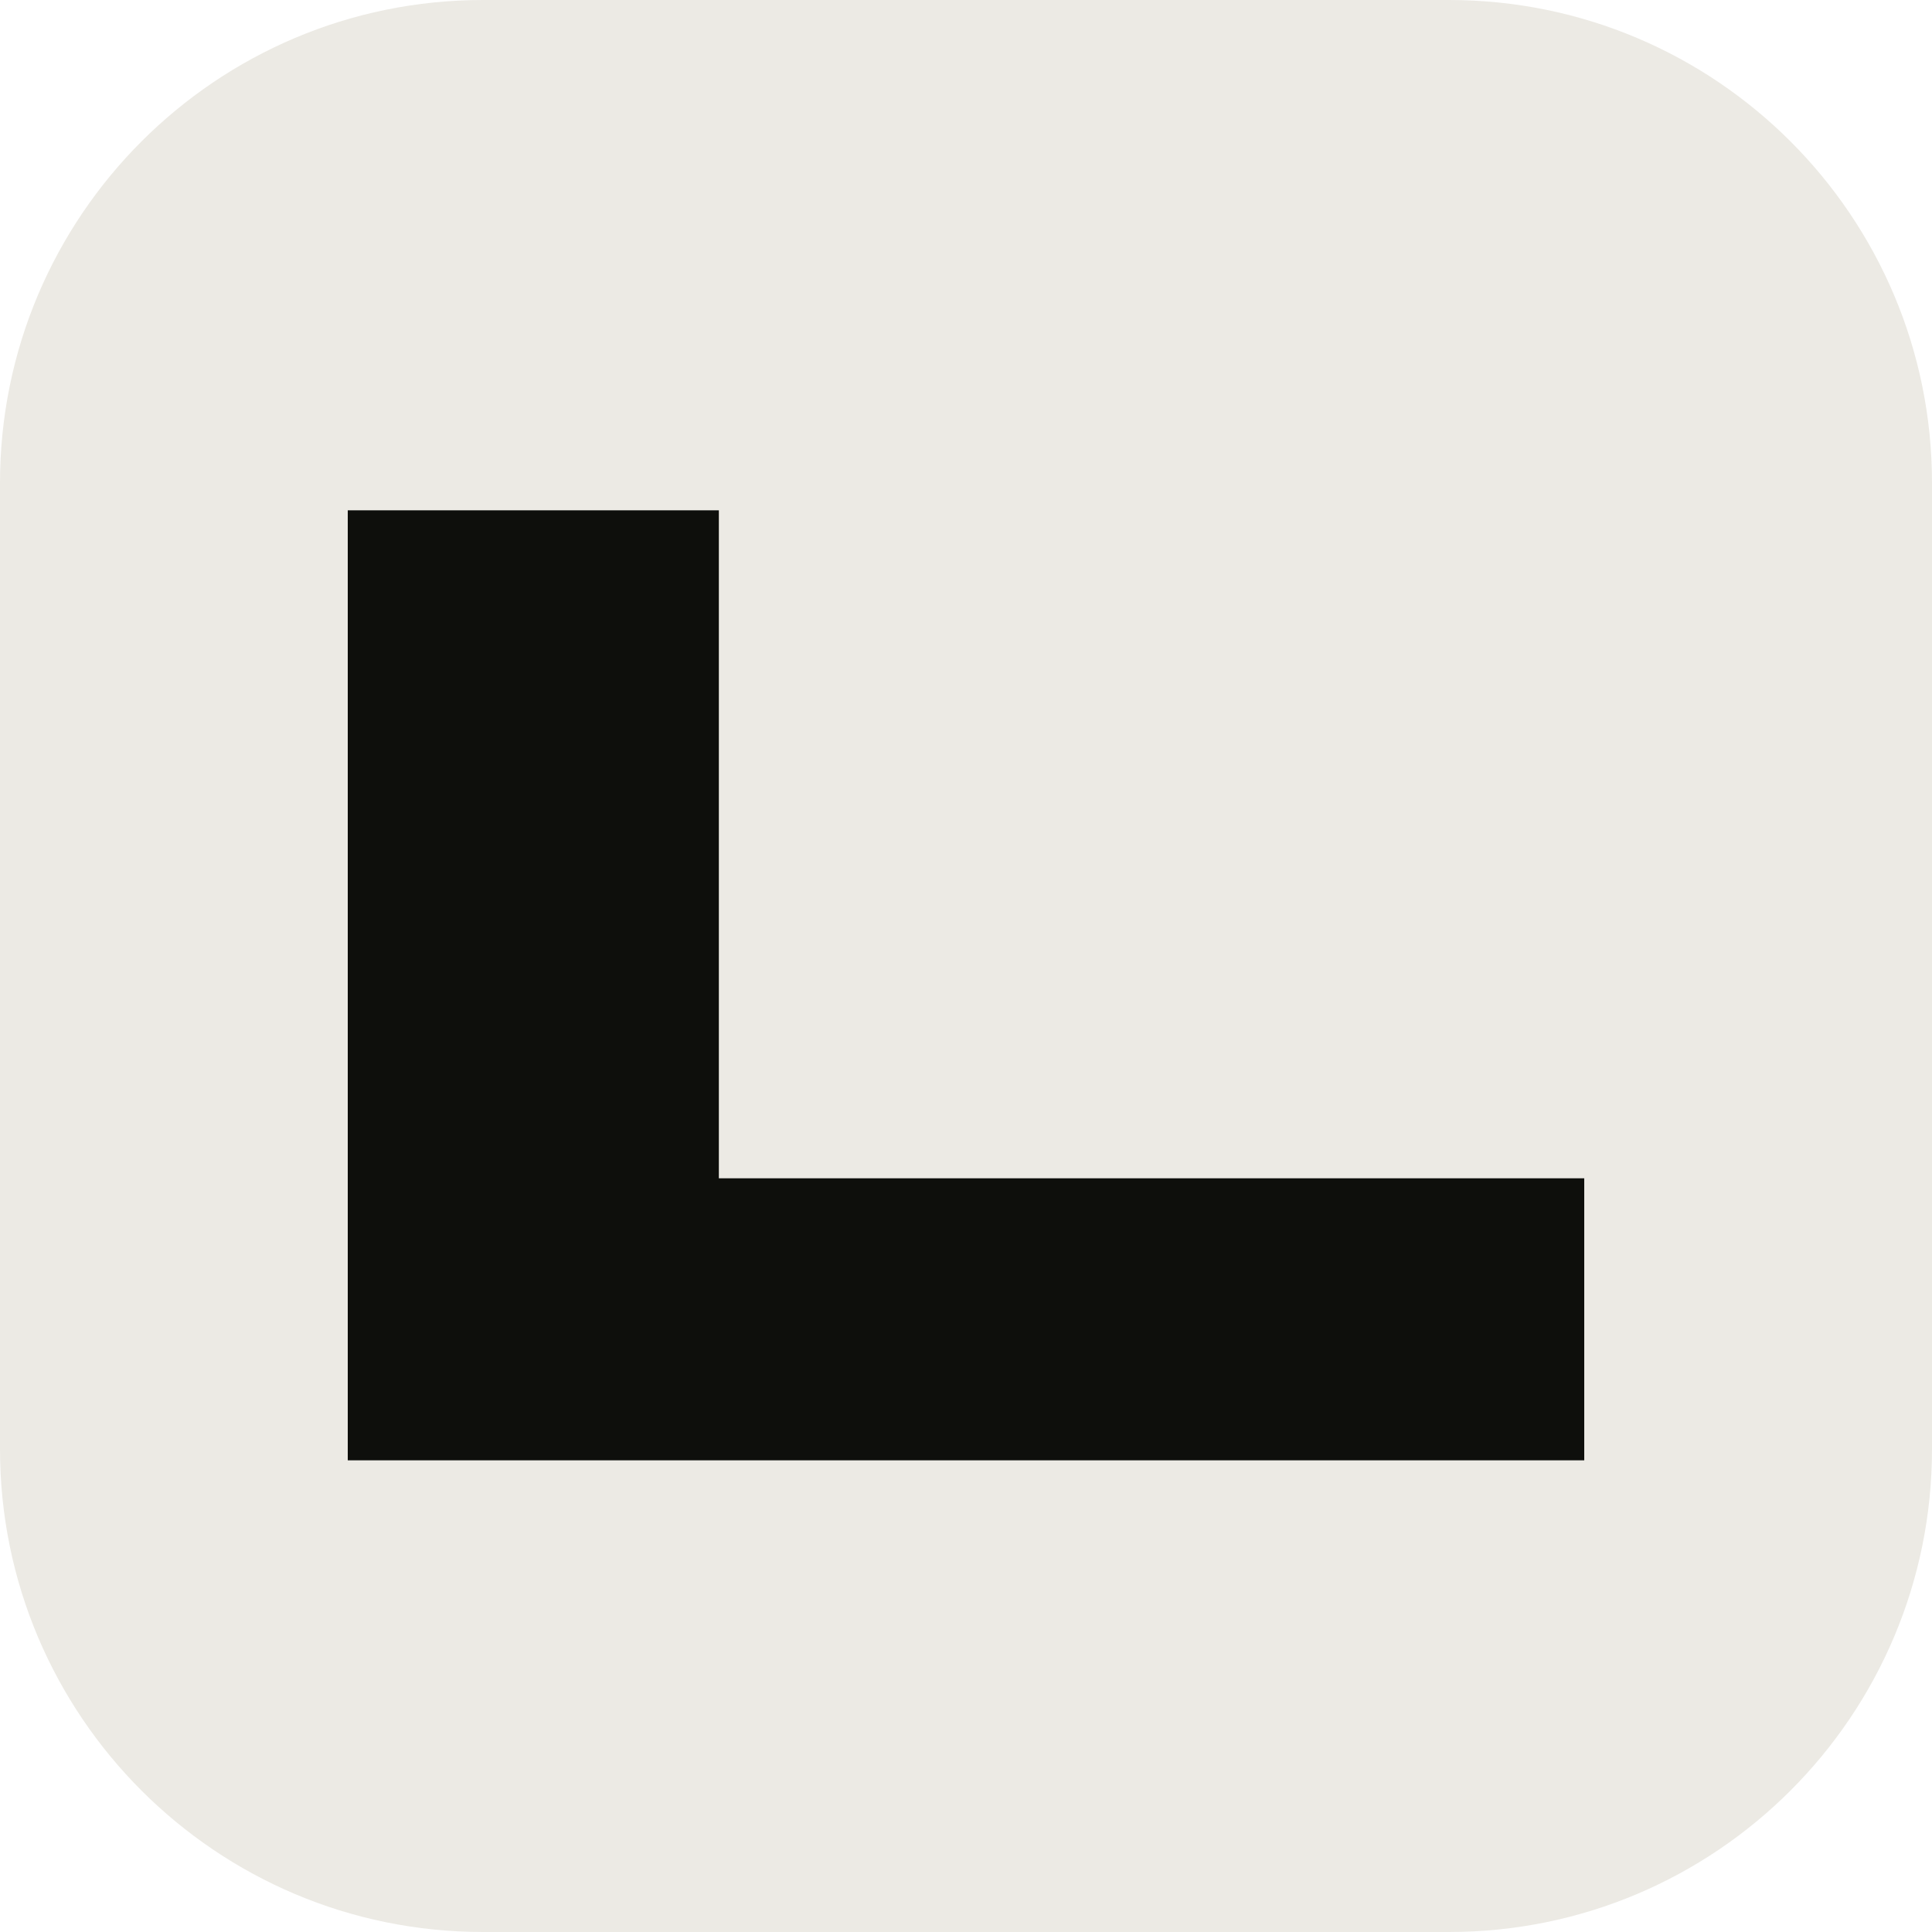
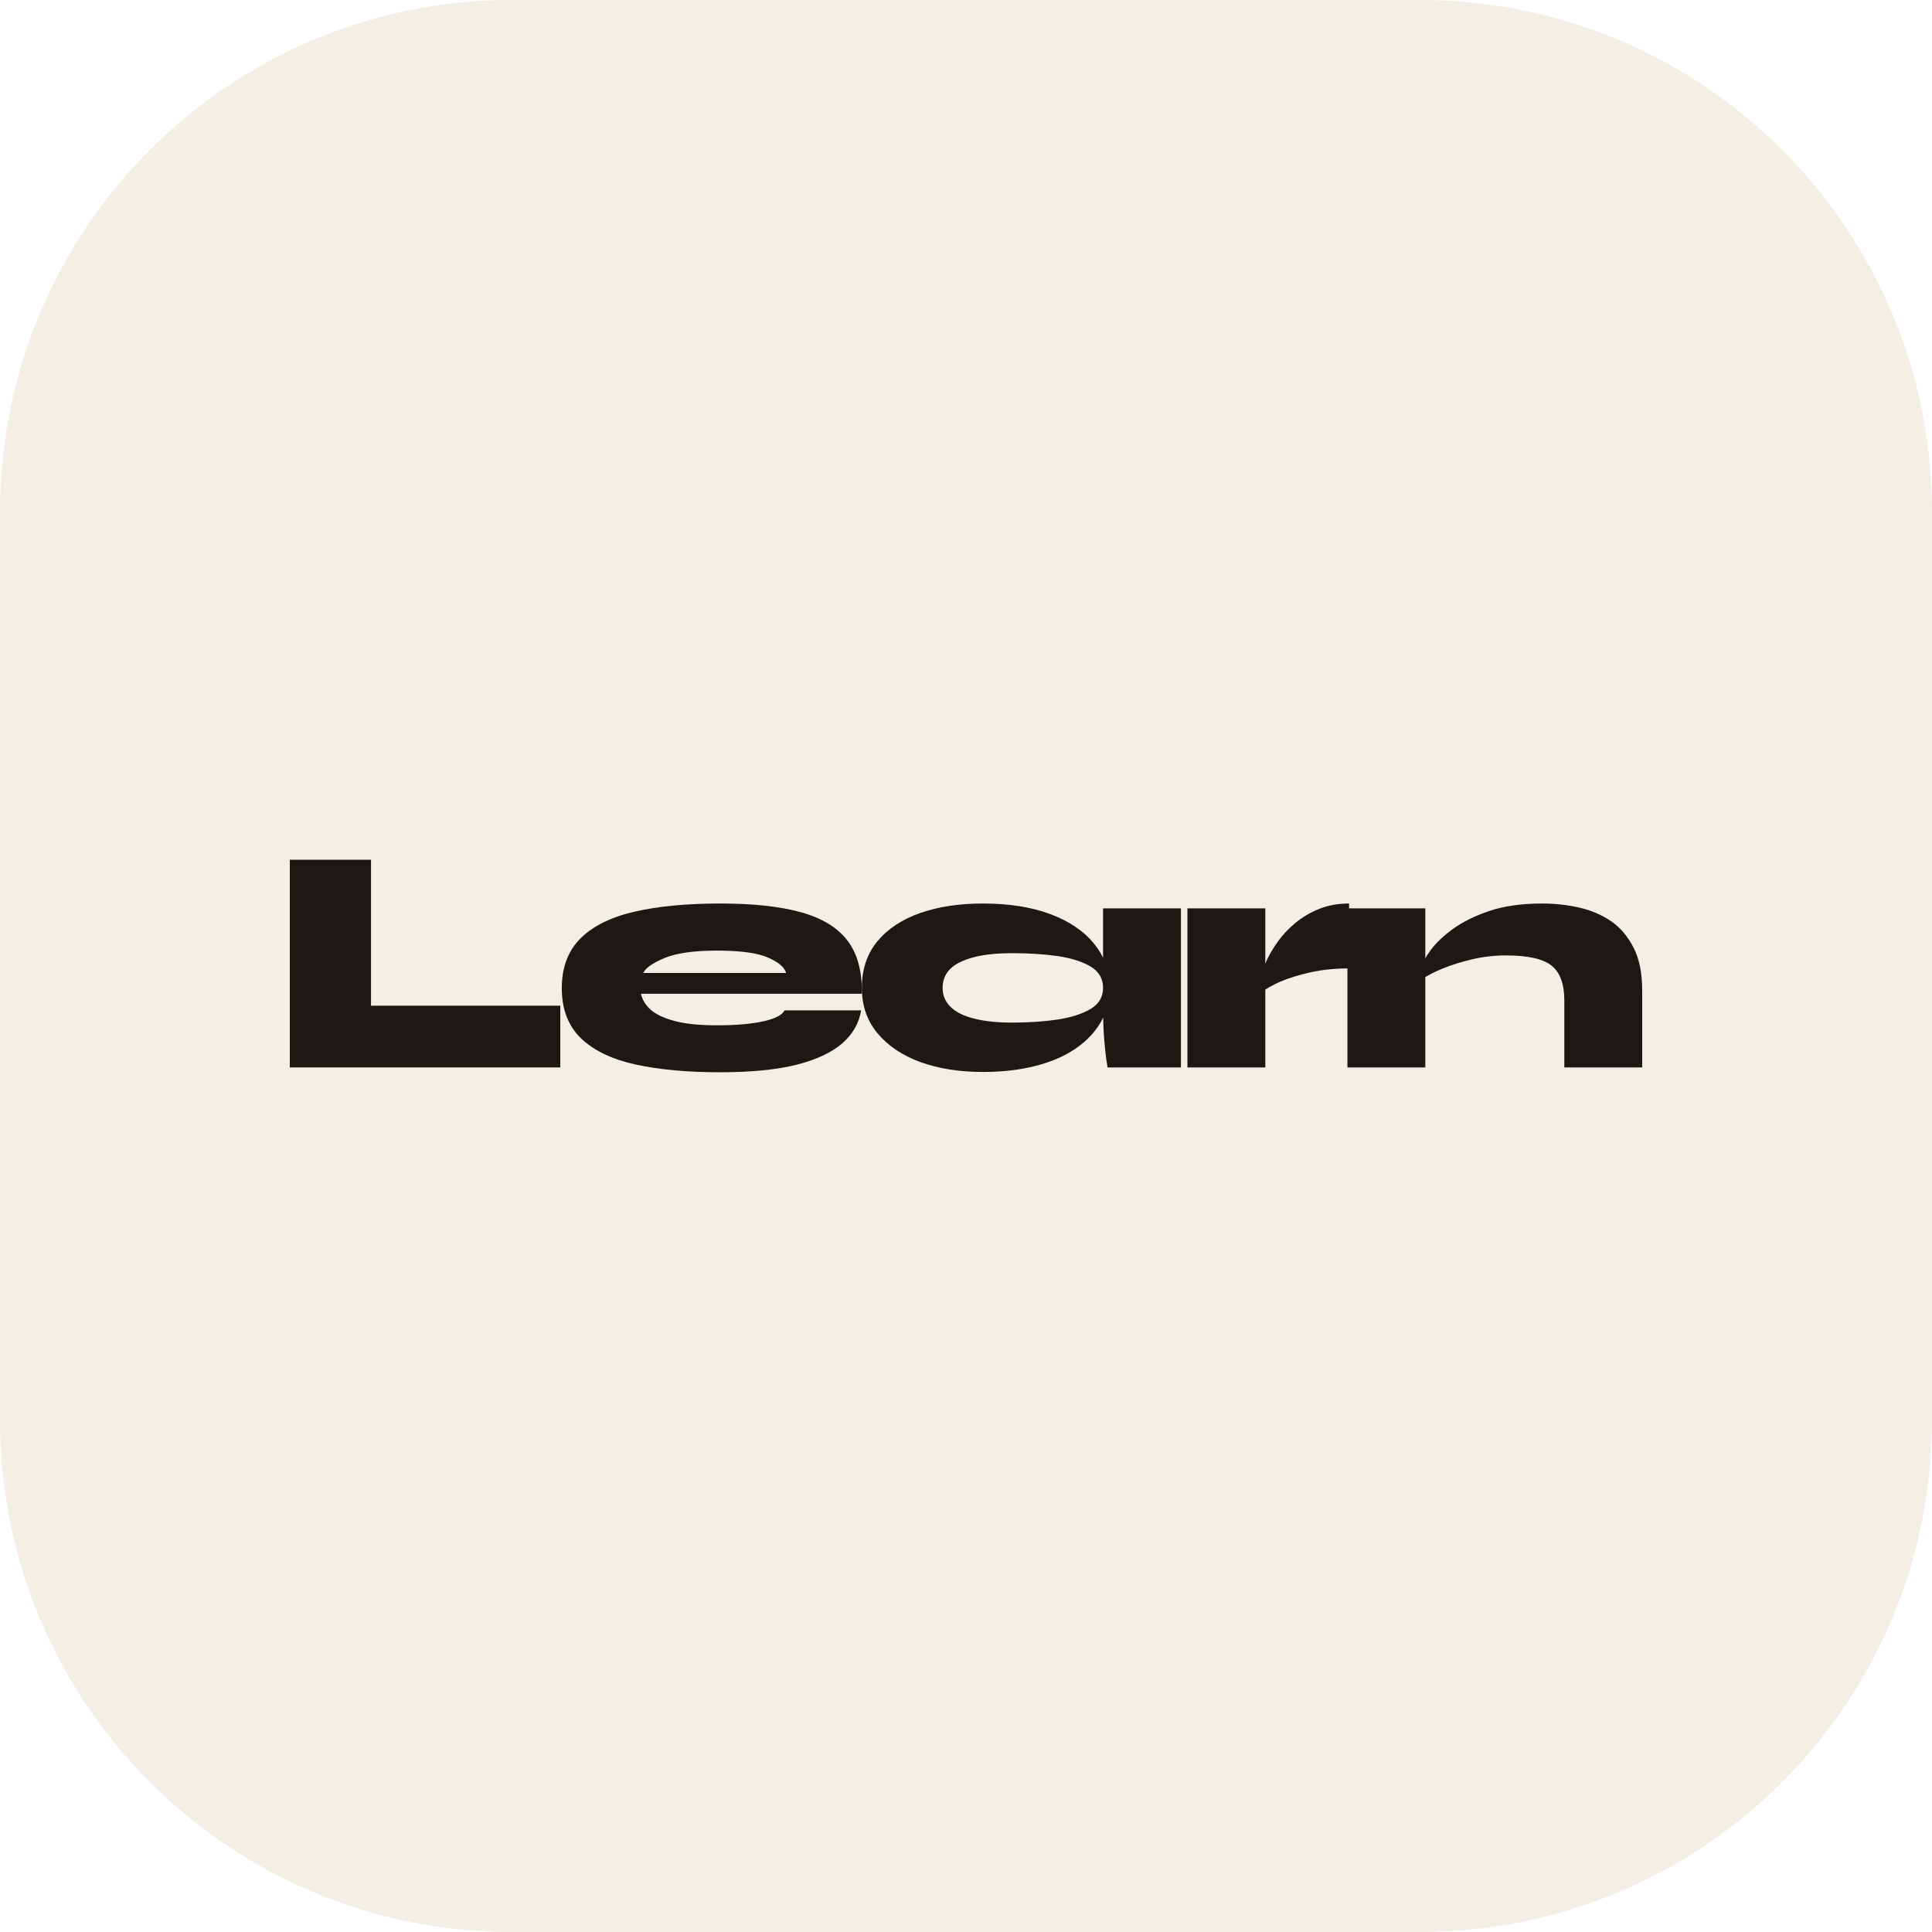
- <svg xmlns="http://www.w3.org/2000/svg" viewBox="0 0 128 128">
-   <rect width="128" height="128" rx="32" fill="#eceae4" />
-   <path fill="#0e0f0c" d="M47.626 33.81V78.065H104.96V96.75H23.04V33.81Z" />
+ <svg xmlns="http://www.w3.org/2000/svg" viewBox="0 0 128 128" role="img" aria-label="Learn">
+   <rect width="128" height="128" rx="33.9" fill="#f3efe6" />
+   <path fill="#1c1915" d="M24.58 56.96V66.63H37.12V70.72H19.2V56.96Z" />
+   <path fill="#1c1915" d="M51.98 66.94H57.05Q56.86 68.18 55.82 69.11Q54.77 70.03 52.78 70.54Q50.79 71.04 47.72 71.04Q44.47 71.04 42.12 70.53Q39.76 70.01 38.49 68.79Q37.22 67.56 37.22 65.47Q37.22 63.41 38.46 62.17Q39.7 60.94 42.04 60.4Q44.39 59.86 47.72 59.86Q50.99 59.86 53.07 60.44Q55.16 61.02 56.15 62.32Q57.14 63.62 57.1 65.84H42.47Q42.58 66.4 43.08 66.87Q43.59 67.34 44.65 67.63Q45.72 67.93 47.5 67.93Q49.35 67.93 50.55 67.67Q51.74 67.41 51.98 66.94ZM47.5 62.98Q45.22 62.98 44.03 63.47Q42.84 63.97 42.62 64.46H52.08Q51.93 63.9 50.88 63.44Q49.83 62.98 47.5 62.98Z" />
+   <path fill="#1c1915" d="M65.12 71.02Q62.8 71.02 60.99 70.37Q59.18 69.71 58.14 68.46Q57.1 67.22 57.1 65.45Q57.1 63.6 58.14 62.35Q59.18 61.11 60.99 60.48Q62.8 59.86 65.12 59.86Q67.7 59.86 69.58 60.56Q71.46 61.26 72.48 62.52Q73.51 63.77 73.51 65.45Q73.51 66.7 72.93 67.72Q72.34 68.74 71.25 69.48Q70.15 70.23 68.6 70.62Q67.05 71.02 65.12 71.02ZM67.05 67.75Q68.69 67.75 70.05 67.55Q71.42 67.34 72.25 66.85Q73.08 66.36 73.08 65.45Q73.08 64.53 72.25 64.03Q71.42 63.54 70.05 63.34Q68.69 63.15 67.05 63.15Q64.86 63.15 63.66 63.72Q62.45 64.29 62.45 65.45Q62.45 66.2 62.99 66.72Q63.53 67.24 64.56 67.49Q65.59 67.75 67.05 67.75ZM73.08 60.18H78.24V70.72H73.38Q73.38 70.72 73.3 70.23Q73.23 69.73 73.15 68.81Q73.08 67.88 73.08 66.63Z" />
+   <path fill="#1c1915" d="M78.67 60.18H83.83V70.72H78.67ZM89.38 64.16Q87.98 64.16 86.82 64.42Q85.66 64.68 84.84 65.03Q84.02 65.39 83.61 65.73L83.57 64.7Q83.64 64.25 83.92 63.63Q84.2 63.02 84.67 62.37Q85.14 61.71 85.83 61.14Q86.52 60.57 87.41 60.21Q88.3 59.86 89.38 59.86Z" />
+   <path fill="#1c1915" d="M89.27 60.18H94.43V70.72H89.27ZM102.18 59.86Q103.44 59.86 104.63 60.13Q105.81 60.4 106.75 61.04Q107.68 61.69 108.24 62.81Q108.8 63.92 108.8 65.62V70.72H103.64V66.27Q103.64 64.66 102.8 63.98Q101.96 63.3 99.77 63.3Q98.61 63.3 97.52 63.56Q96.43 63.82 95.57 64.17Q94.71 64.53 94.22 64.87L94.17 64.05Q94.26 63.67 94.77 62.97Q95.27 62.27 96.24 61.56Q97.21 60.85 98.68 60.35Q100.15 59.86 102.18 59.86Z" />
</svg>
